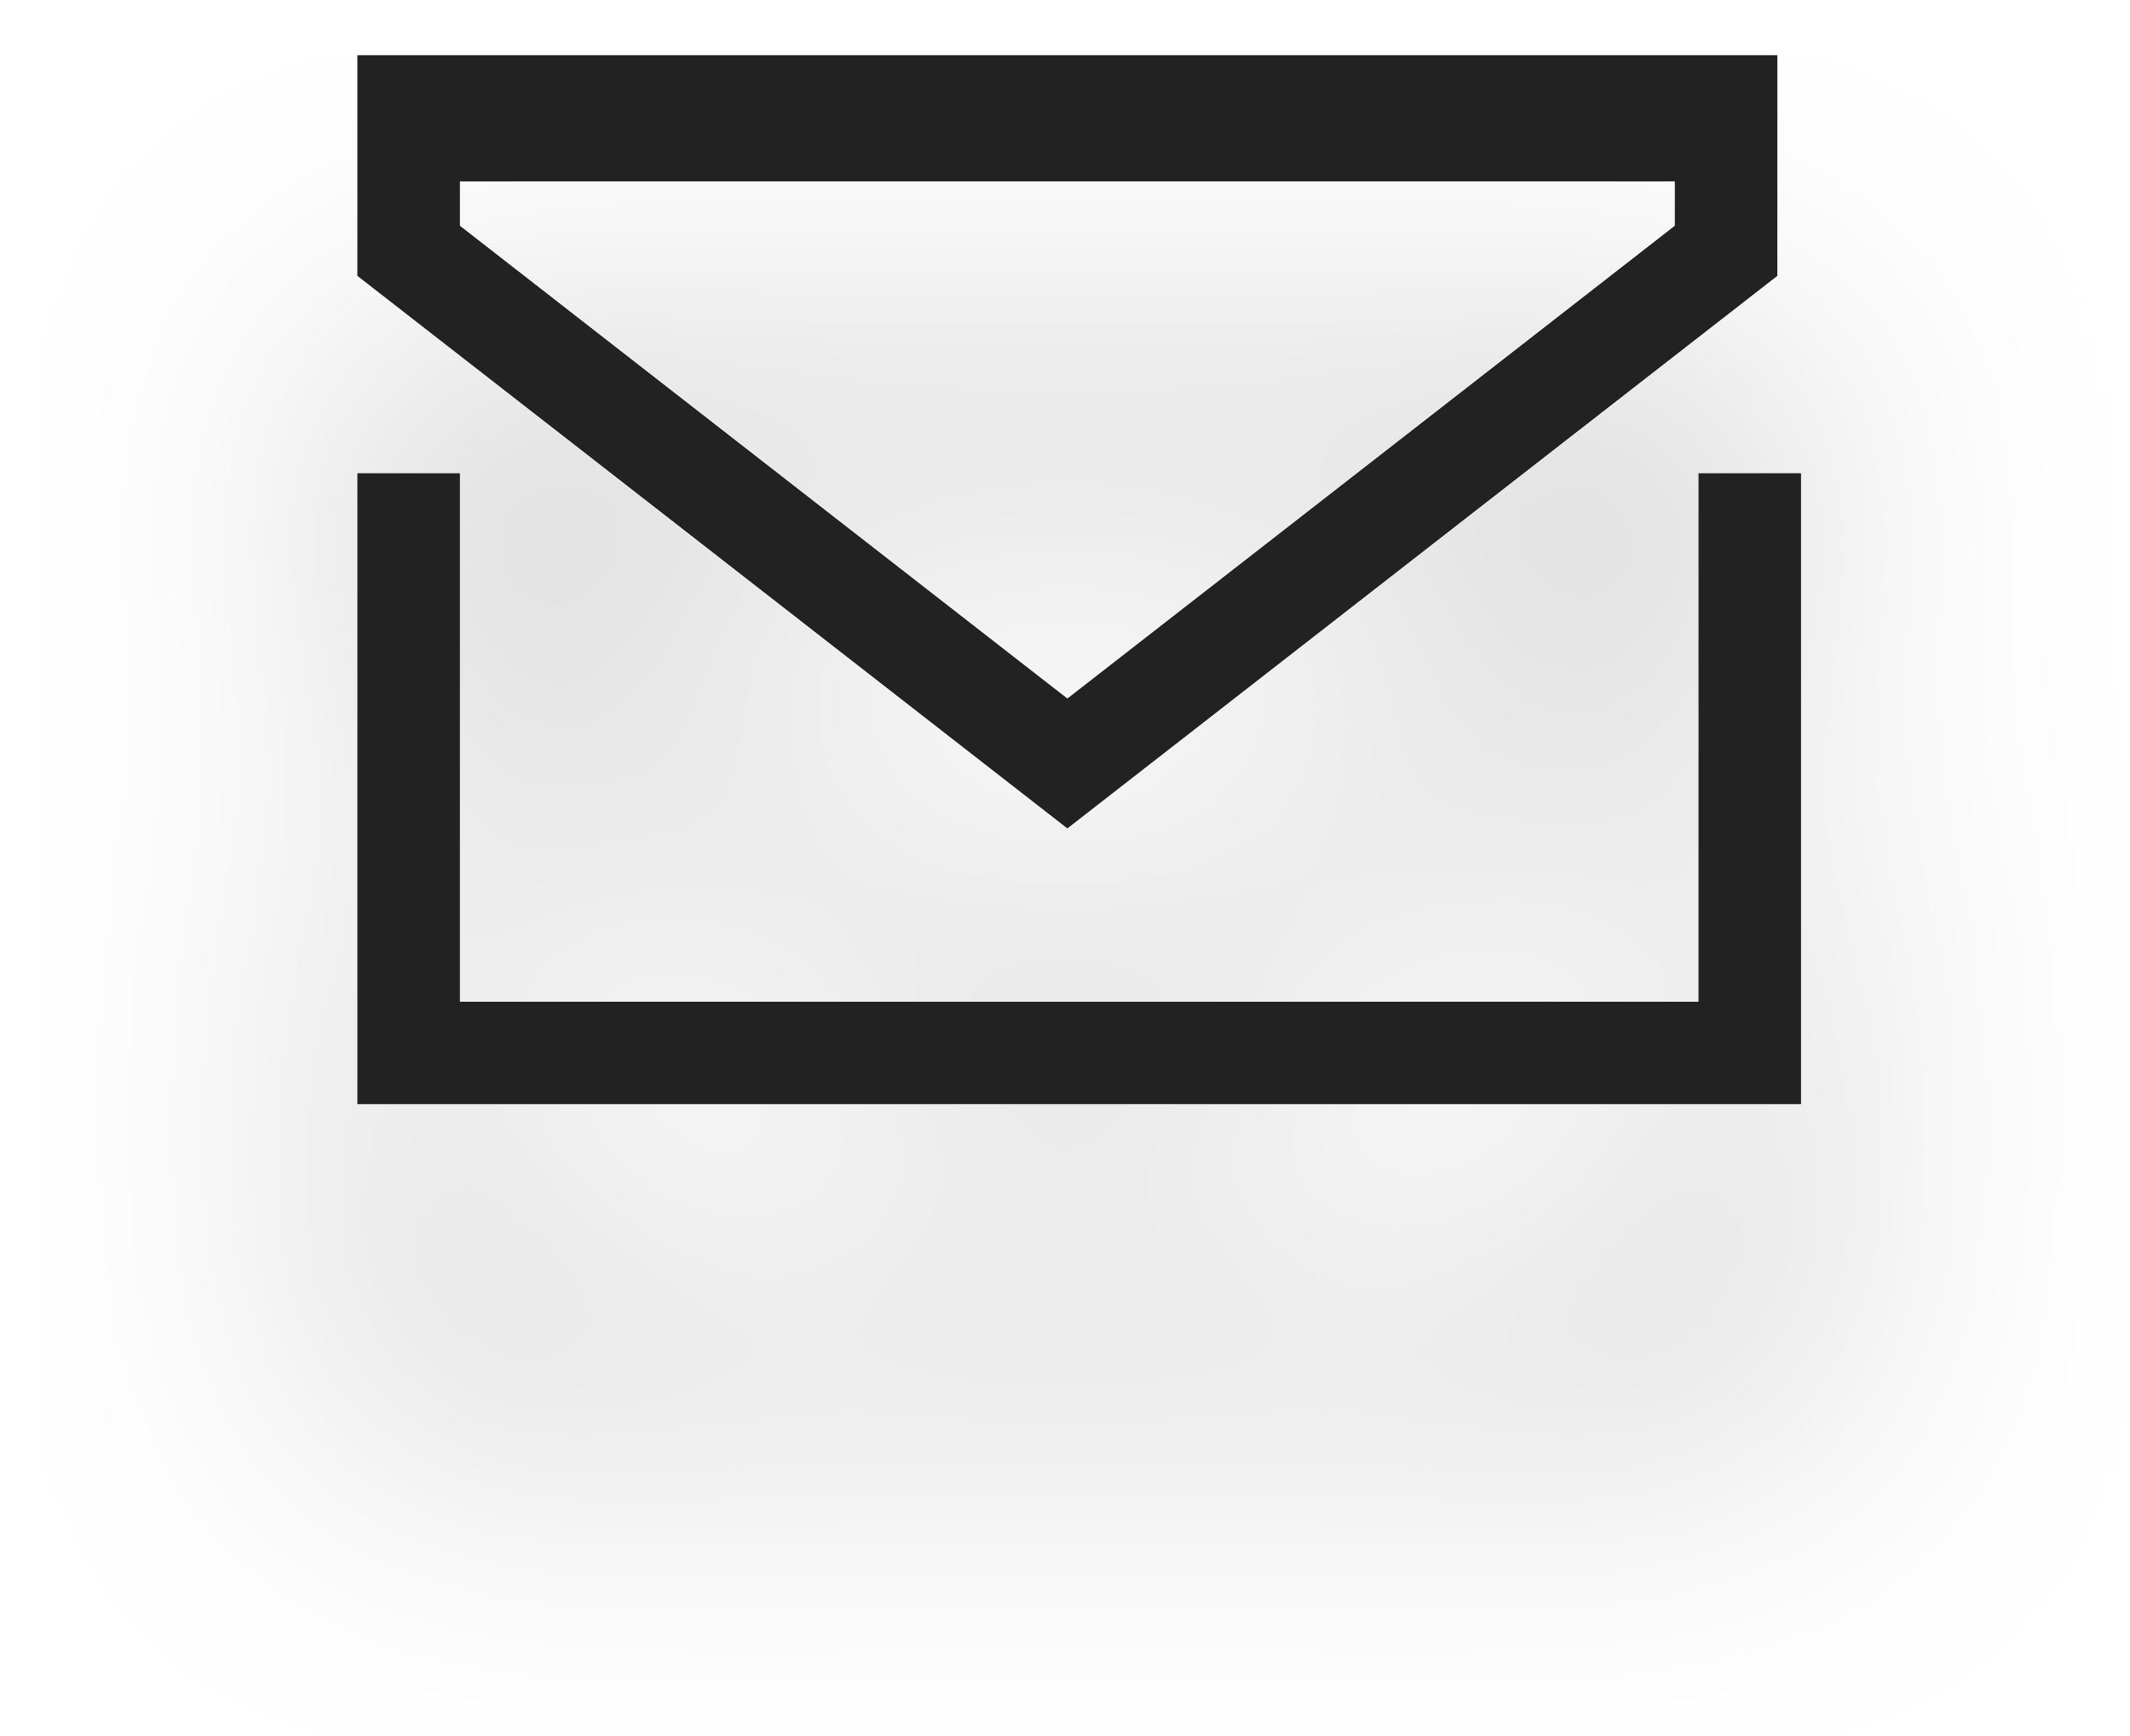
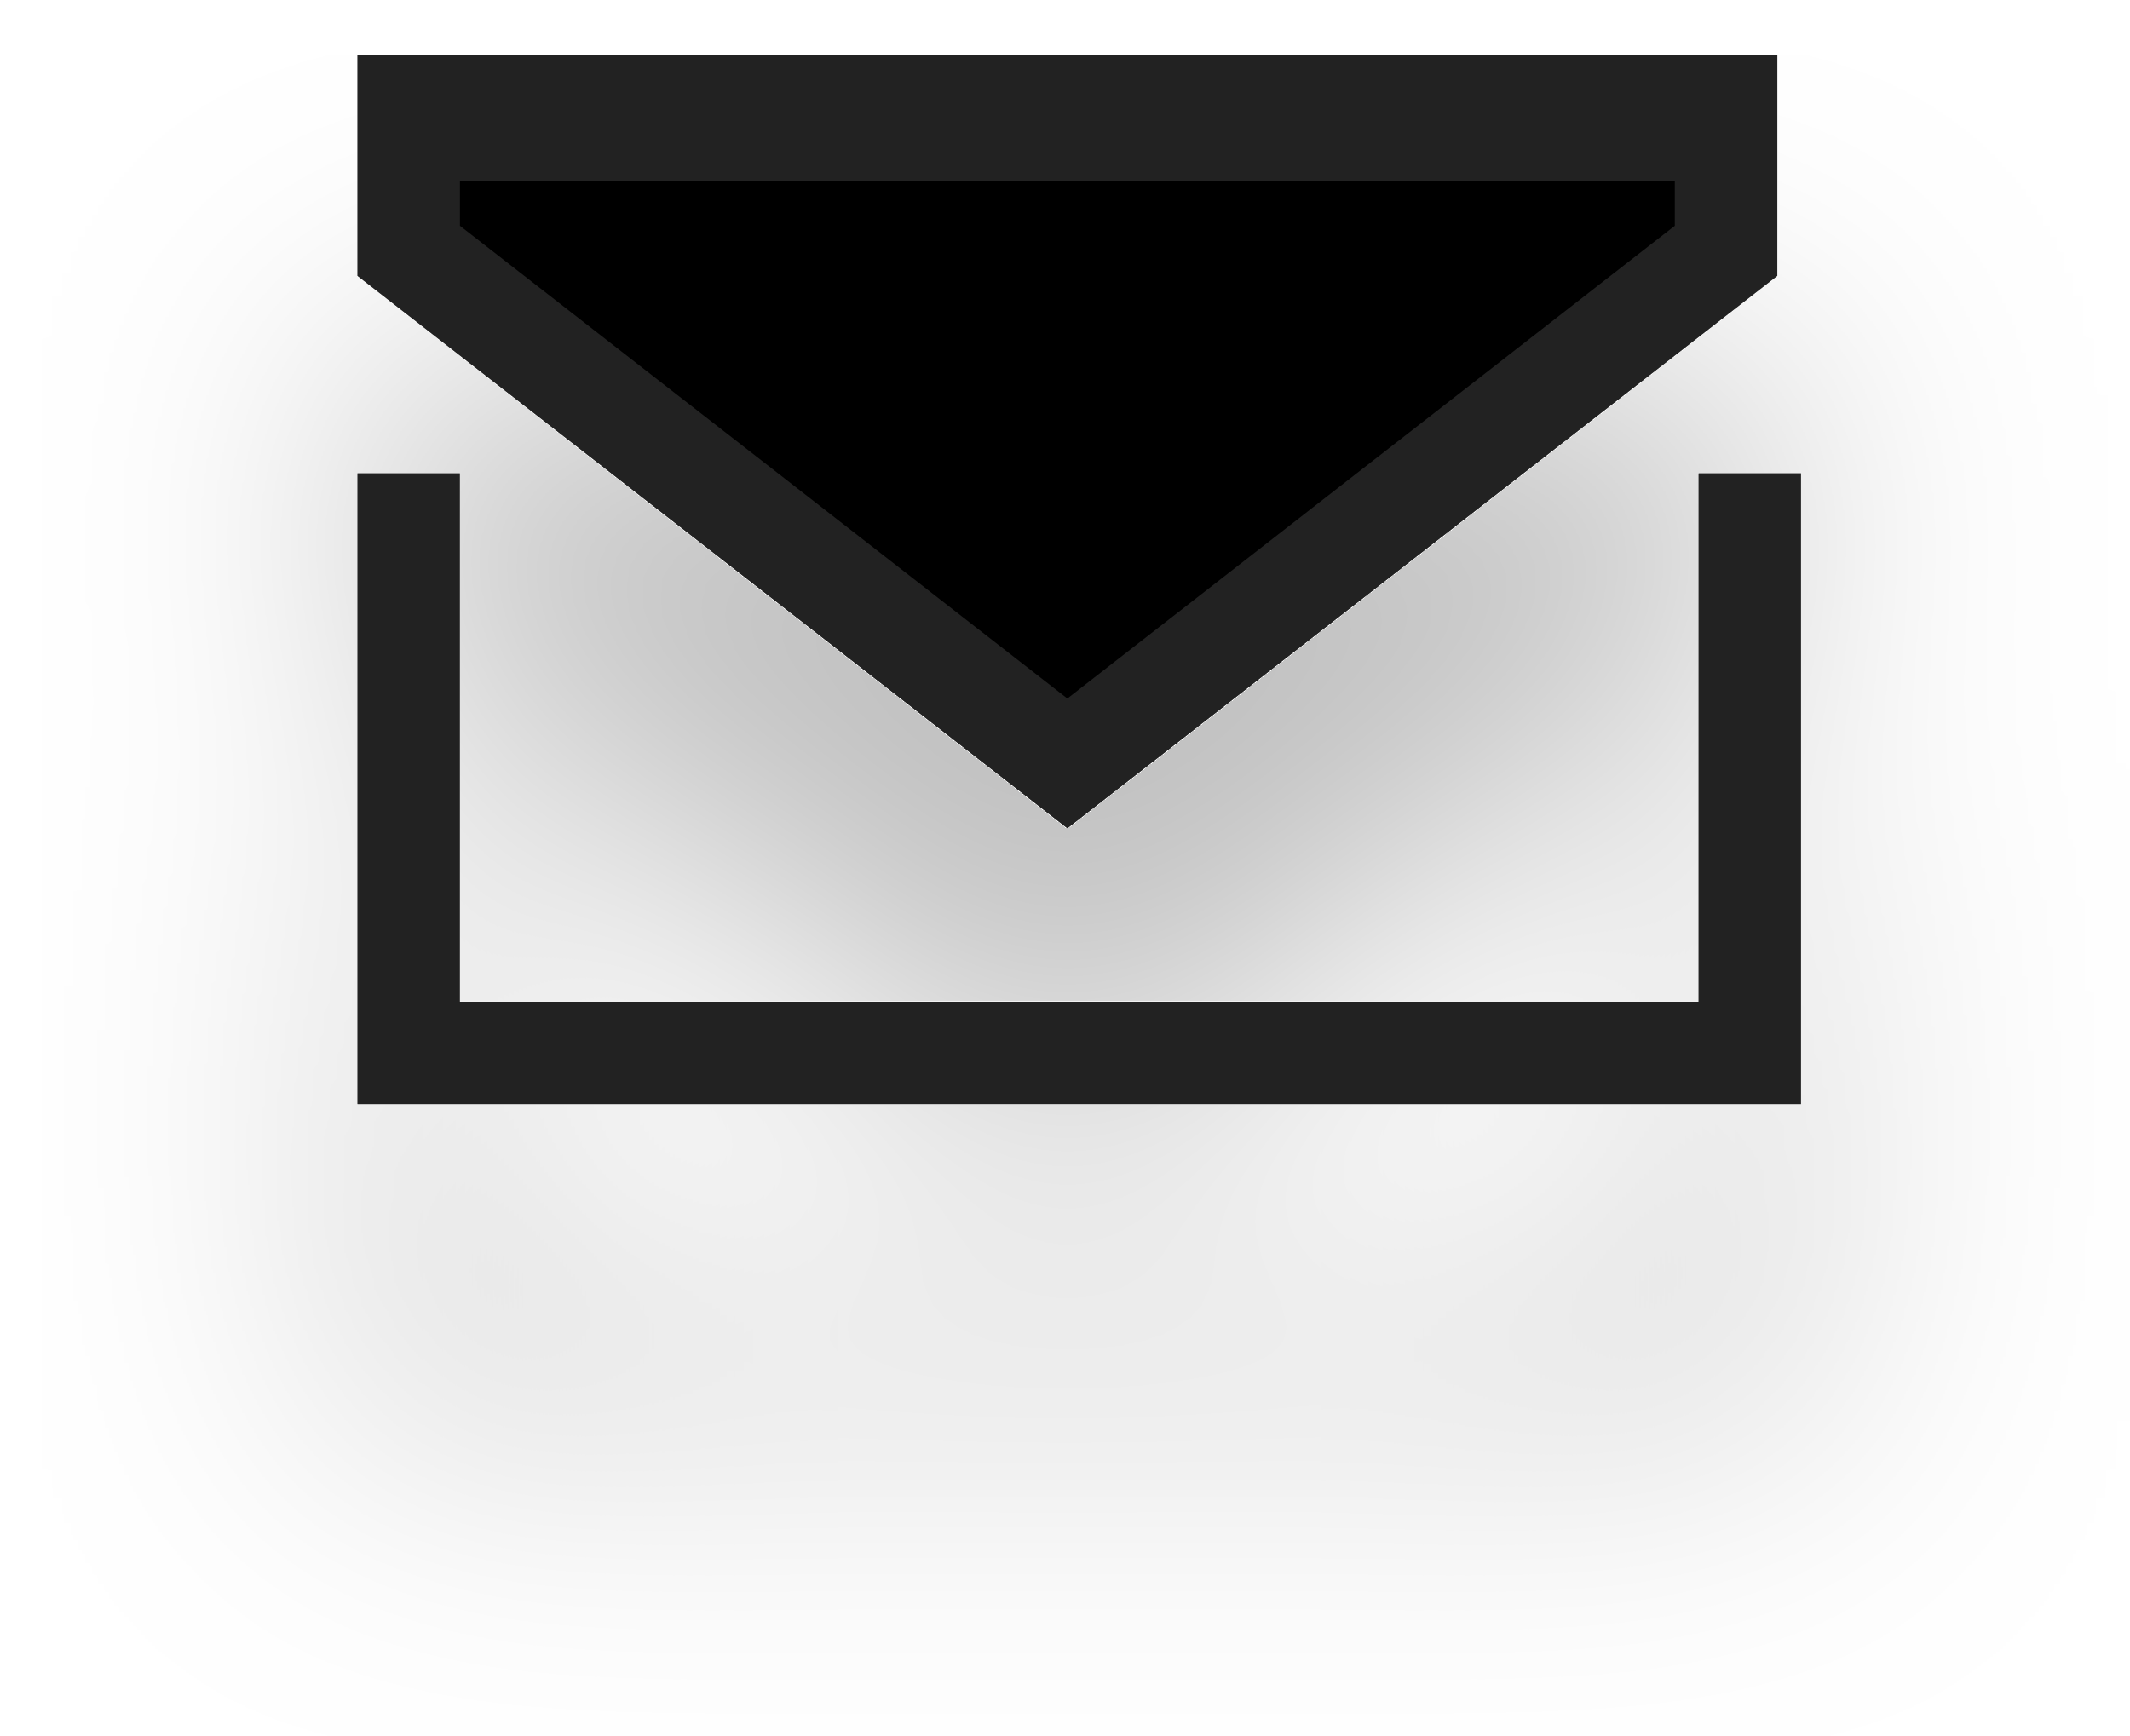
- <svg xmlns="http://www.w3.org/2000/svg" width="27" height="22" viewBox="0 0 27 22" fill="none">
+ <svg xmlns="http://www.w3.org/2000/svg" width="27" height="22" viewBox="0 0 27 22">
  <g filter="url(#a)" stroke="#222" stroke-width="1.3">
    <path d="M5.18 6v8M22.18 6v8M4.53 13.35h18M4.53 1.35h18M21.88 3.18l-8.35 6.5-8.35-6.5V1.65h16.7v1.53Z" />
  </g>
  <defs>
    <filter id="a" x=".53" y=".7" width="26.47" height="21.3" filterUnits="userSpaceOnUse" color-interpolation-filters="sRGB">
      <feFlood flood-opacity="0" result="BackgroundImageFix" />
      <feColorMatrix in="SourceAlpha" values="0 0 0 0 0 0 0 0 0 0 0 0 0 0 0 0 0 0 127 0" result="hardAlpha" />
      <feOffset dy="4" />
      <feGaussianBlur stdDeviation="2" />
      <feComposite in2="hardAlpha" operator="out" />
      <feColorMatrix values="0 0 0 0 0 0 0 0 0 0 0 0 0 0 0 0 0 0 0.25 0" />
      <feBlend in2="BackgroundImageFix" result="effect1_dropShadow_2403_1805" />
      <feBlend in="SourceGraphic" in2="effect1_dropShadow_2403_1805" result="shape" />
    </filter>
  </defs>
</svg>
